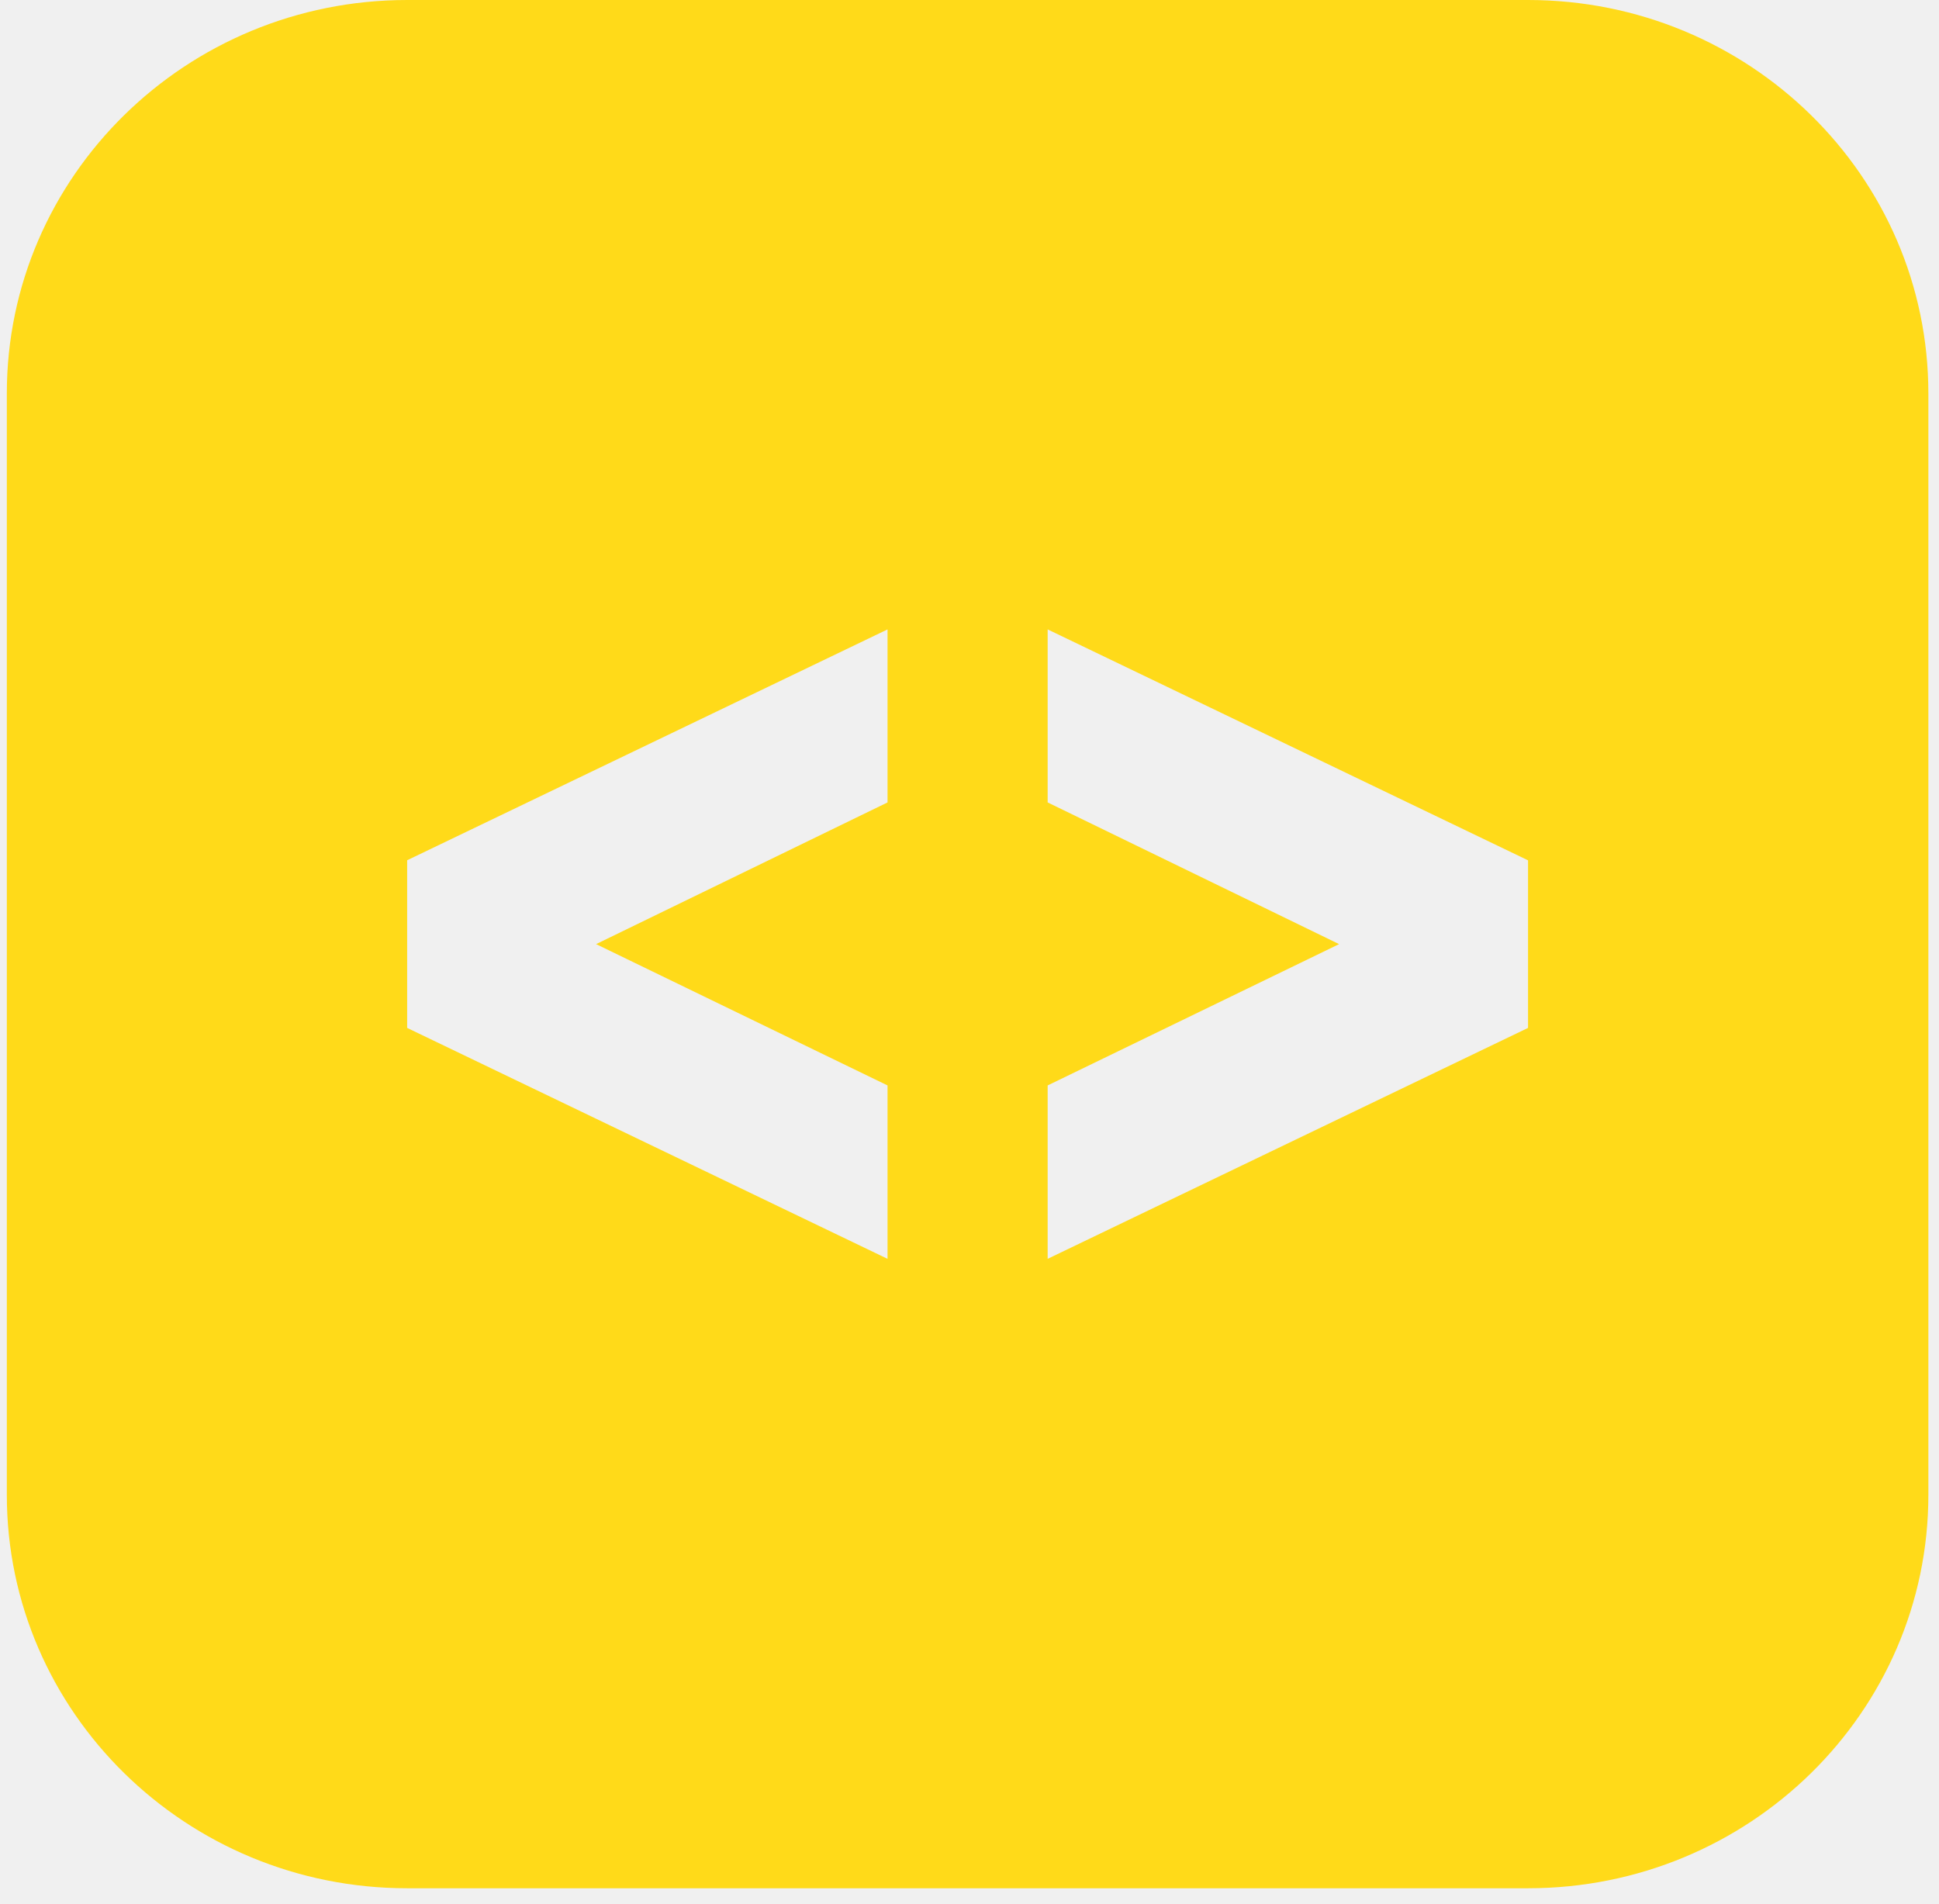
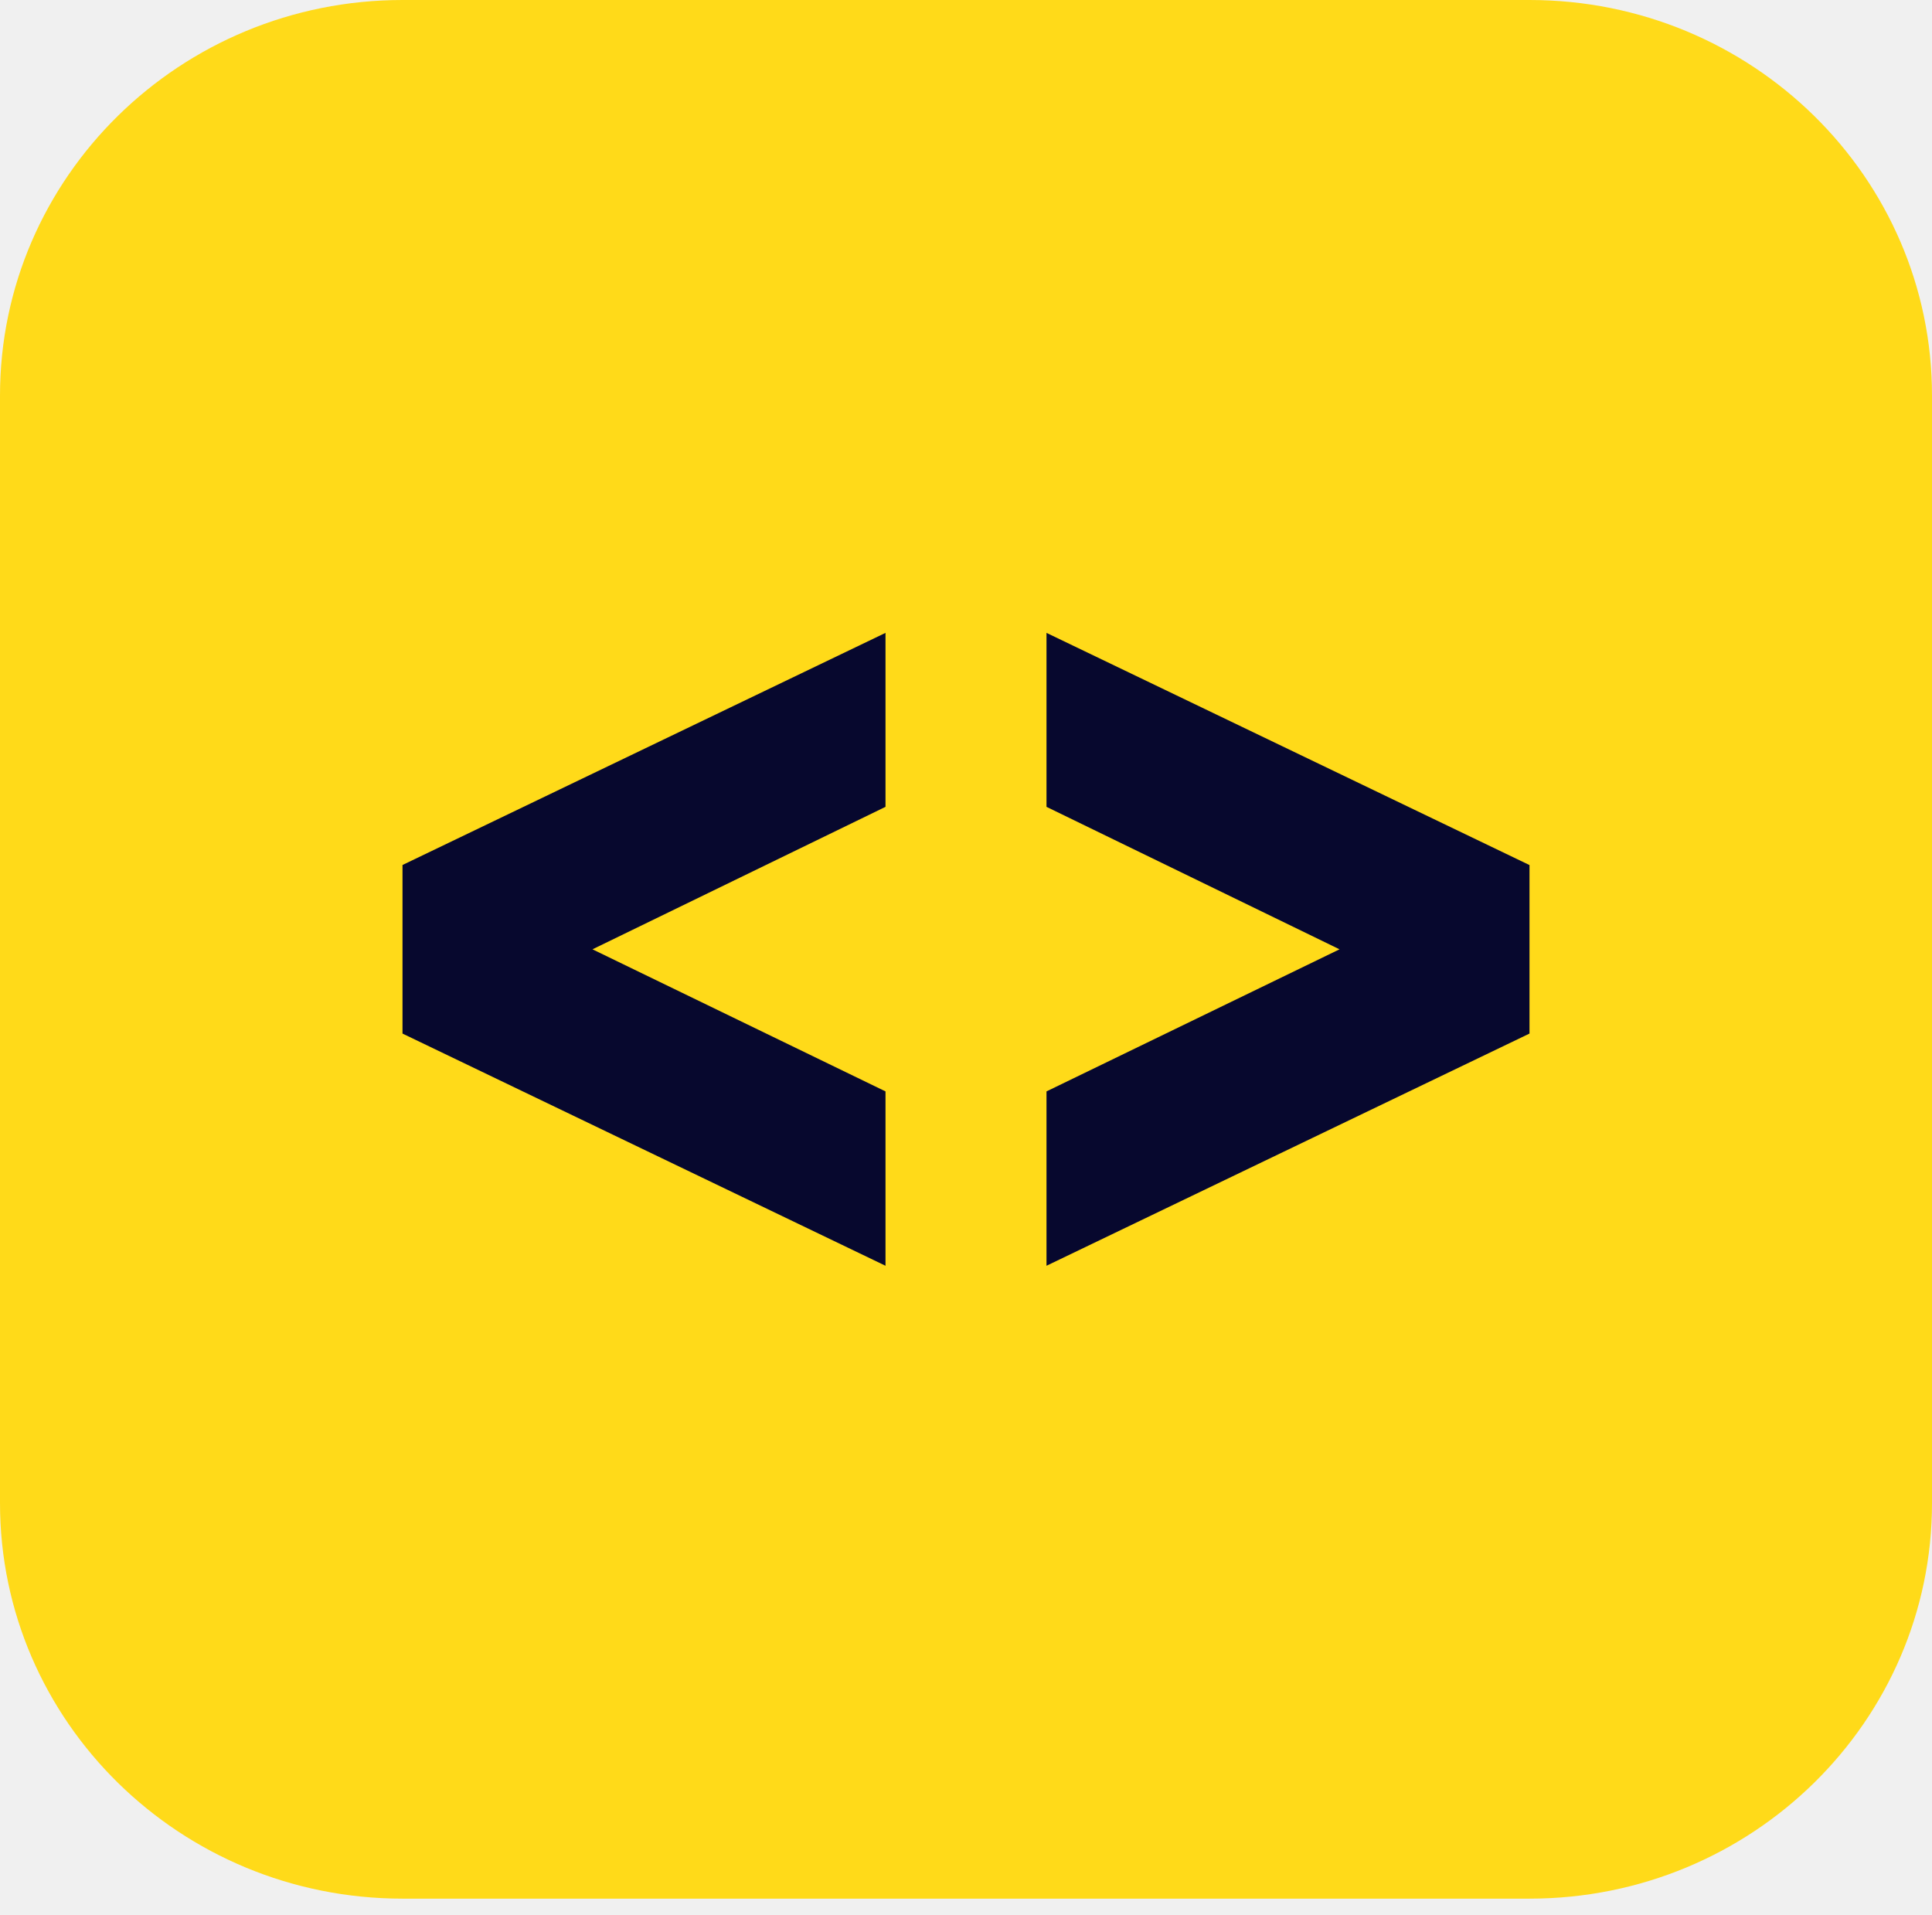
- <svg xmlns="http://www.w3.org/2000/svg" width="111" height="109" viewBox="0 0 111 109" fill="none">
-   <g clip-path="url(#clip0_24_65)">
-     <path d="M87.474 0H23.308C10.653 0 0.391 10.085 0.391 22.521V85.58C0.391 98.016 10.653 108.101 23.308 108.101H87.474C100.134 108.101 110.391 98.016 110.391 85.58V22.521C110.391 10.085 100.134 0 87.474 0ZM50.808 45.938L34.124 54.05L50.808 62.14V72.067L23.308 58.847V49.249L50.808 36.033V45.938V45.938ZM87.474 58.847L59.974 72.067V62.14L76.658 54.05L59.974 45.938V36.033L87.474 49.253V58.847V58.847Z" fill="#FFDA19" />
+ <svg xmlns="http://www.w3.org/2000/svg" width="110" height="109" viewBox="0 0 110 109" fill="none">
+   <g clip-path="url(#clip0_204_68)">
+     <rect x="6" y="28" width="99" height="55" fill="#07082E" />
+     <path d="M87.083 0H22.917C10.262 0 0 10.085 0 22.521V85.58C0 98.016 10.262 108.101 22.917 108.101H87.083C99.743 108.101 110 98.016 110 85.58V22.521C110 10.085 99.743 0 87.083 0ZM50.417 45.938L33.733 54.05L50.417 62.14V72.067L22.917 58.847V49.249L50.417 36.033V45.938V45.938ZM87.083 58.847L59.583 72.067V62.14L76.267 54.05L59.583 45.938V36.033L87.083 49.253V58.847V58.847Z" fill="#FFDA19" />
  </g>
  <defs>
-     <clipPath id="clip0_24_65">
-       <rect width="110" height="108.101" fill="white" transform="translate(0.391113)" />
+     <clipPath id="clip0_204_68">
+       <rect width="110" height="108.101" fill="white" />
    </clipPath>
  </defs>
</svg>
